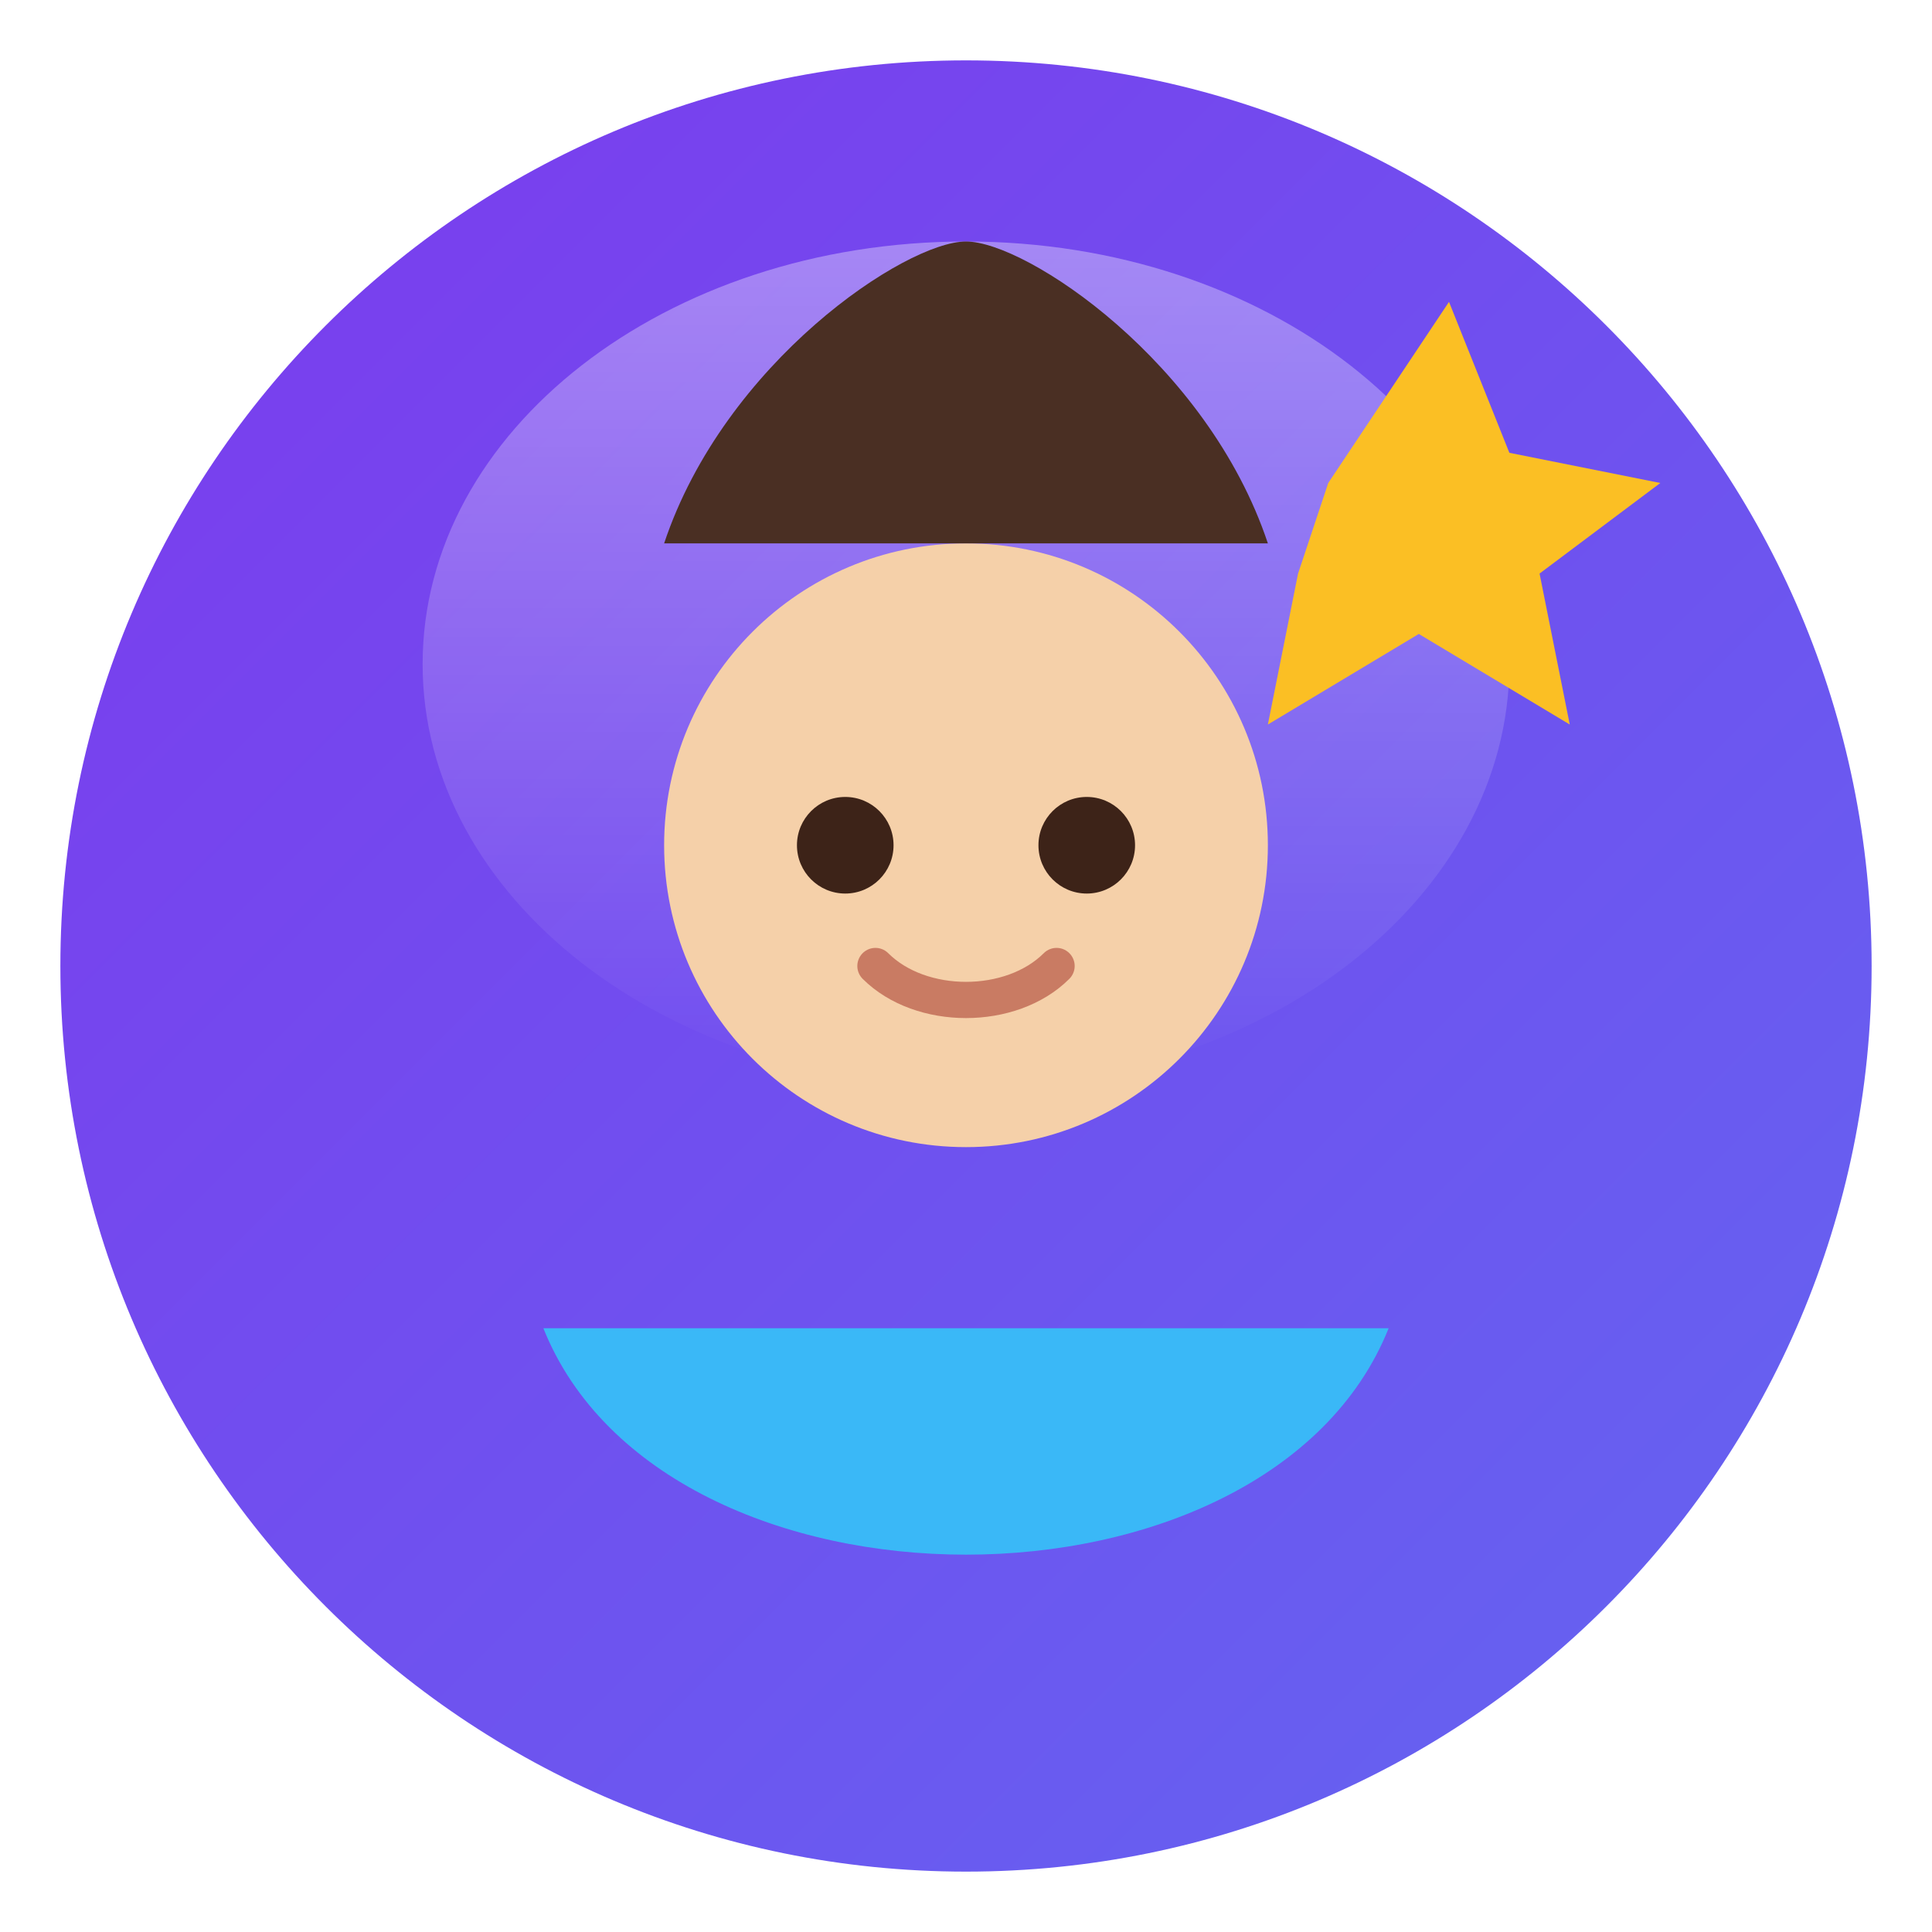
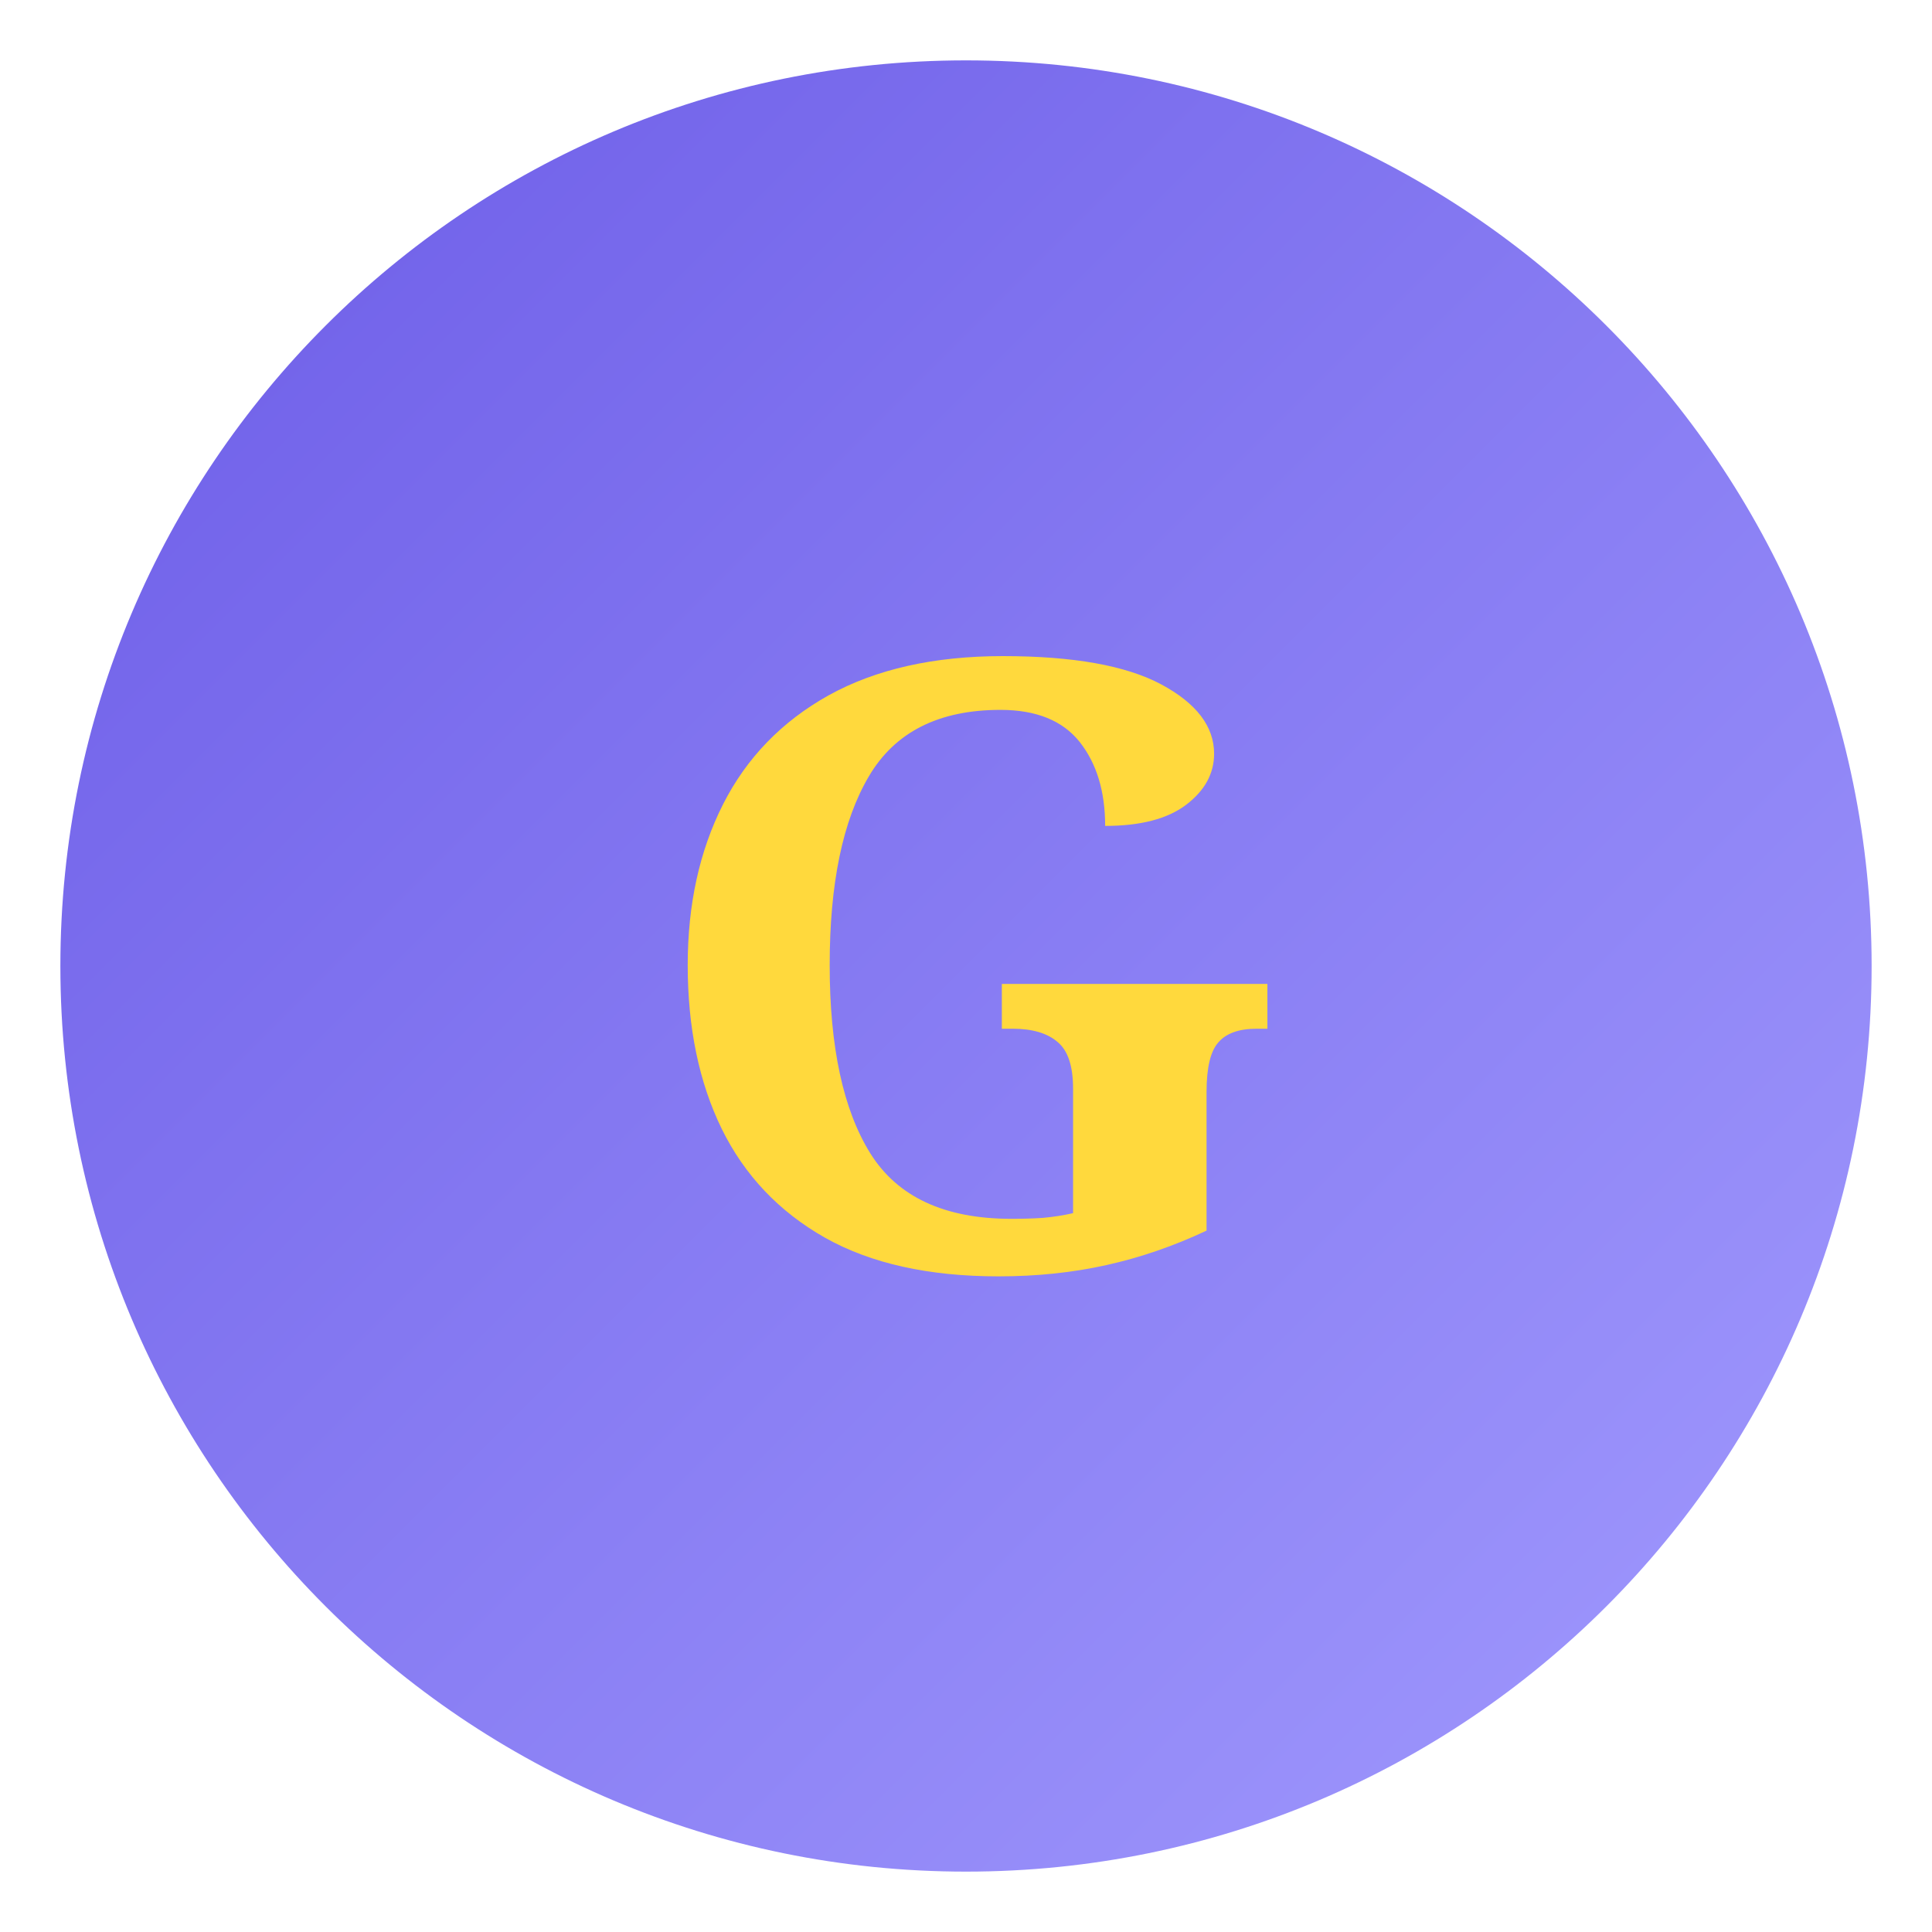
<svg xmlns="http://www.w3.org/2000/svg" viewBox="0 0 64 64">
  <defs>
-     <linearGradient id="bg" x1="0%" y1="0%" x2="100%" y2="100%">
-       <stop offset="0%" stop-color="#7C3AED" />
-       <stop offset="100%" stop-color="#6366F1" />
-     </linearGradient>
-     <linearGradient id="shine" x1="0%" y1="0%" x2="0%" y2="100%">
-       <stop offset="0%" stop-color="#ffffff" stop-opacity="0.35" />
-       <stop offset="100%" stop-color="#ffffff" stop-opacity="0" />
+     <linearGradient id="g" x1="0%" y1="0%" x2="100%" y2="100%">
+       <stop offset="0%" style="stop-color:#6C5CE7" />
+       <stop offset="100%" style="stop-color:#A29BFE" />
    </linearGradient>
  </defs>
-   <circle cx="32" cy="32" r="30" fill="url(#bg)" />
-   <ellipse cx="32" cy="22" rx="18" ry="14" fill="url(#shine)" />
-   <circle cx="32" cy="28" r="10" fill="#F5D0A9" />
-   <path d="M22 18c2-6 8-10 10-10s8 4 10 10" fill="#4A2F23" />
-   <circle cx="28" cy="28" r="1.6" fill="#3D2318" />
-   <circle cx="36" cy="28" r="1.6" fill="#3D2318" />
-   <path d="M29 32c1.5 1.5 4.5 1.5 6 0" stroke="#C97B63" stroke-width="1.2" fill="none" stroke-linecap="round" />
-   <path d="M18 44c4 10 24 10 28 0" fill="#38BDF8" opacity="0.95" />
-   <path d="M44 16l4-6 2 5 5 1-4 3 1 5-5-3-5 3 1-5z" fill="#FBBF24" />
+   <circle cx="32" cy="32" r="30" fill="url(#g)" />
+   <text x="32" y="42" font-size="28" text-anchor="middle" fill="#FFD93D" font-family="serif" font-weight="bold">G</text>
</svg>
